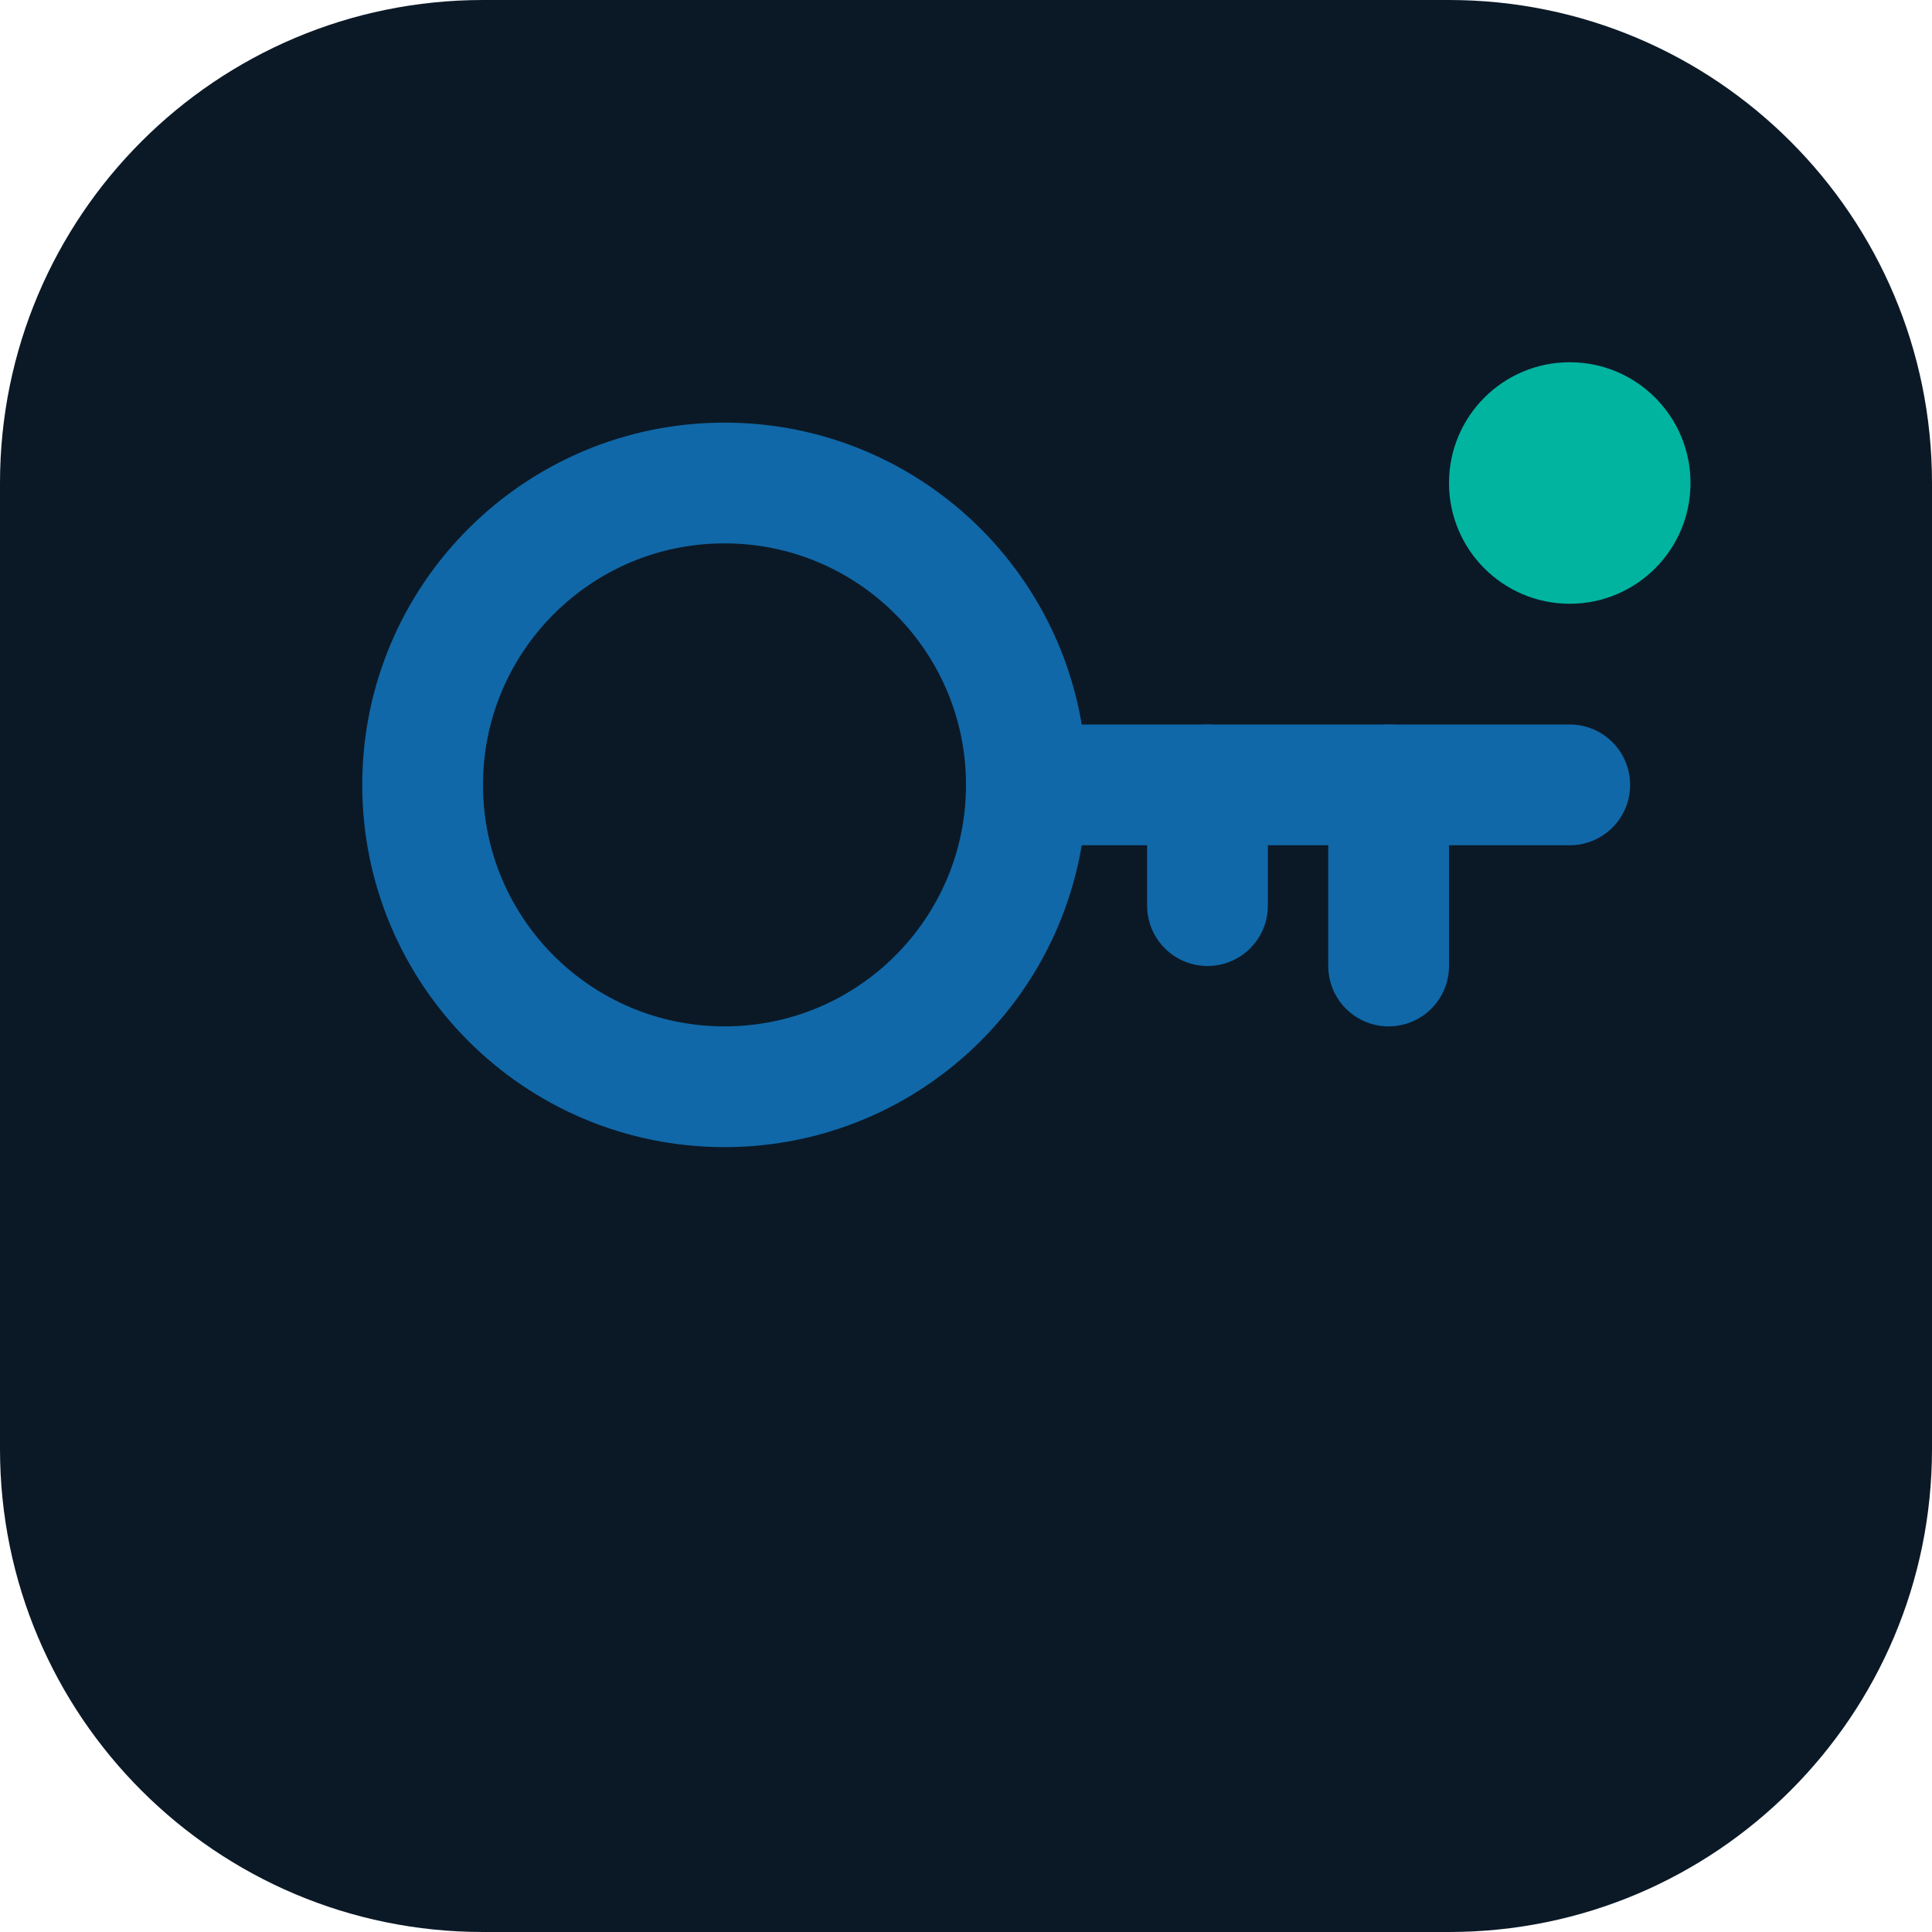
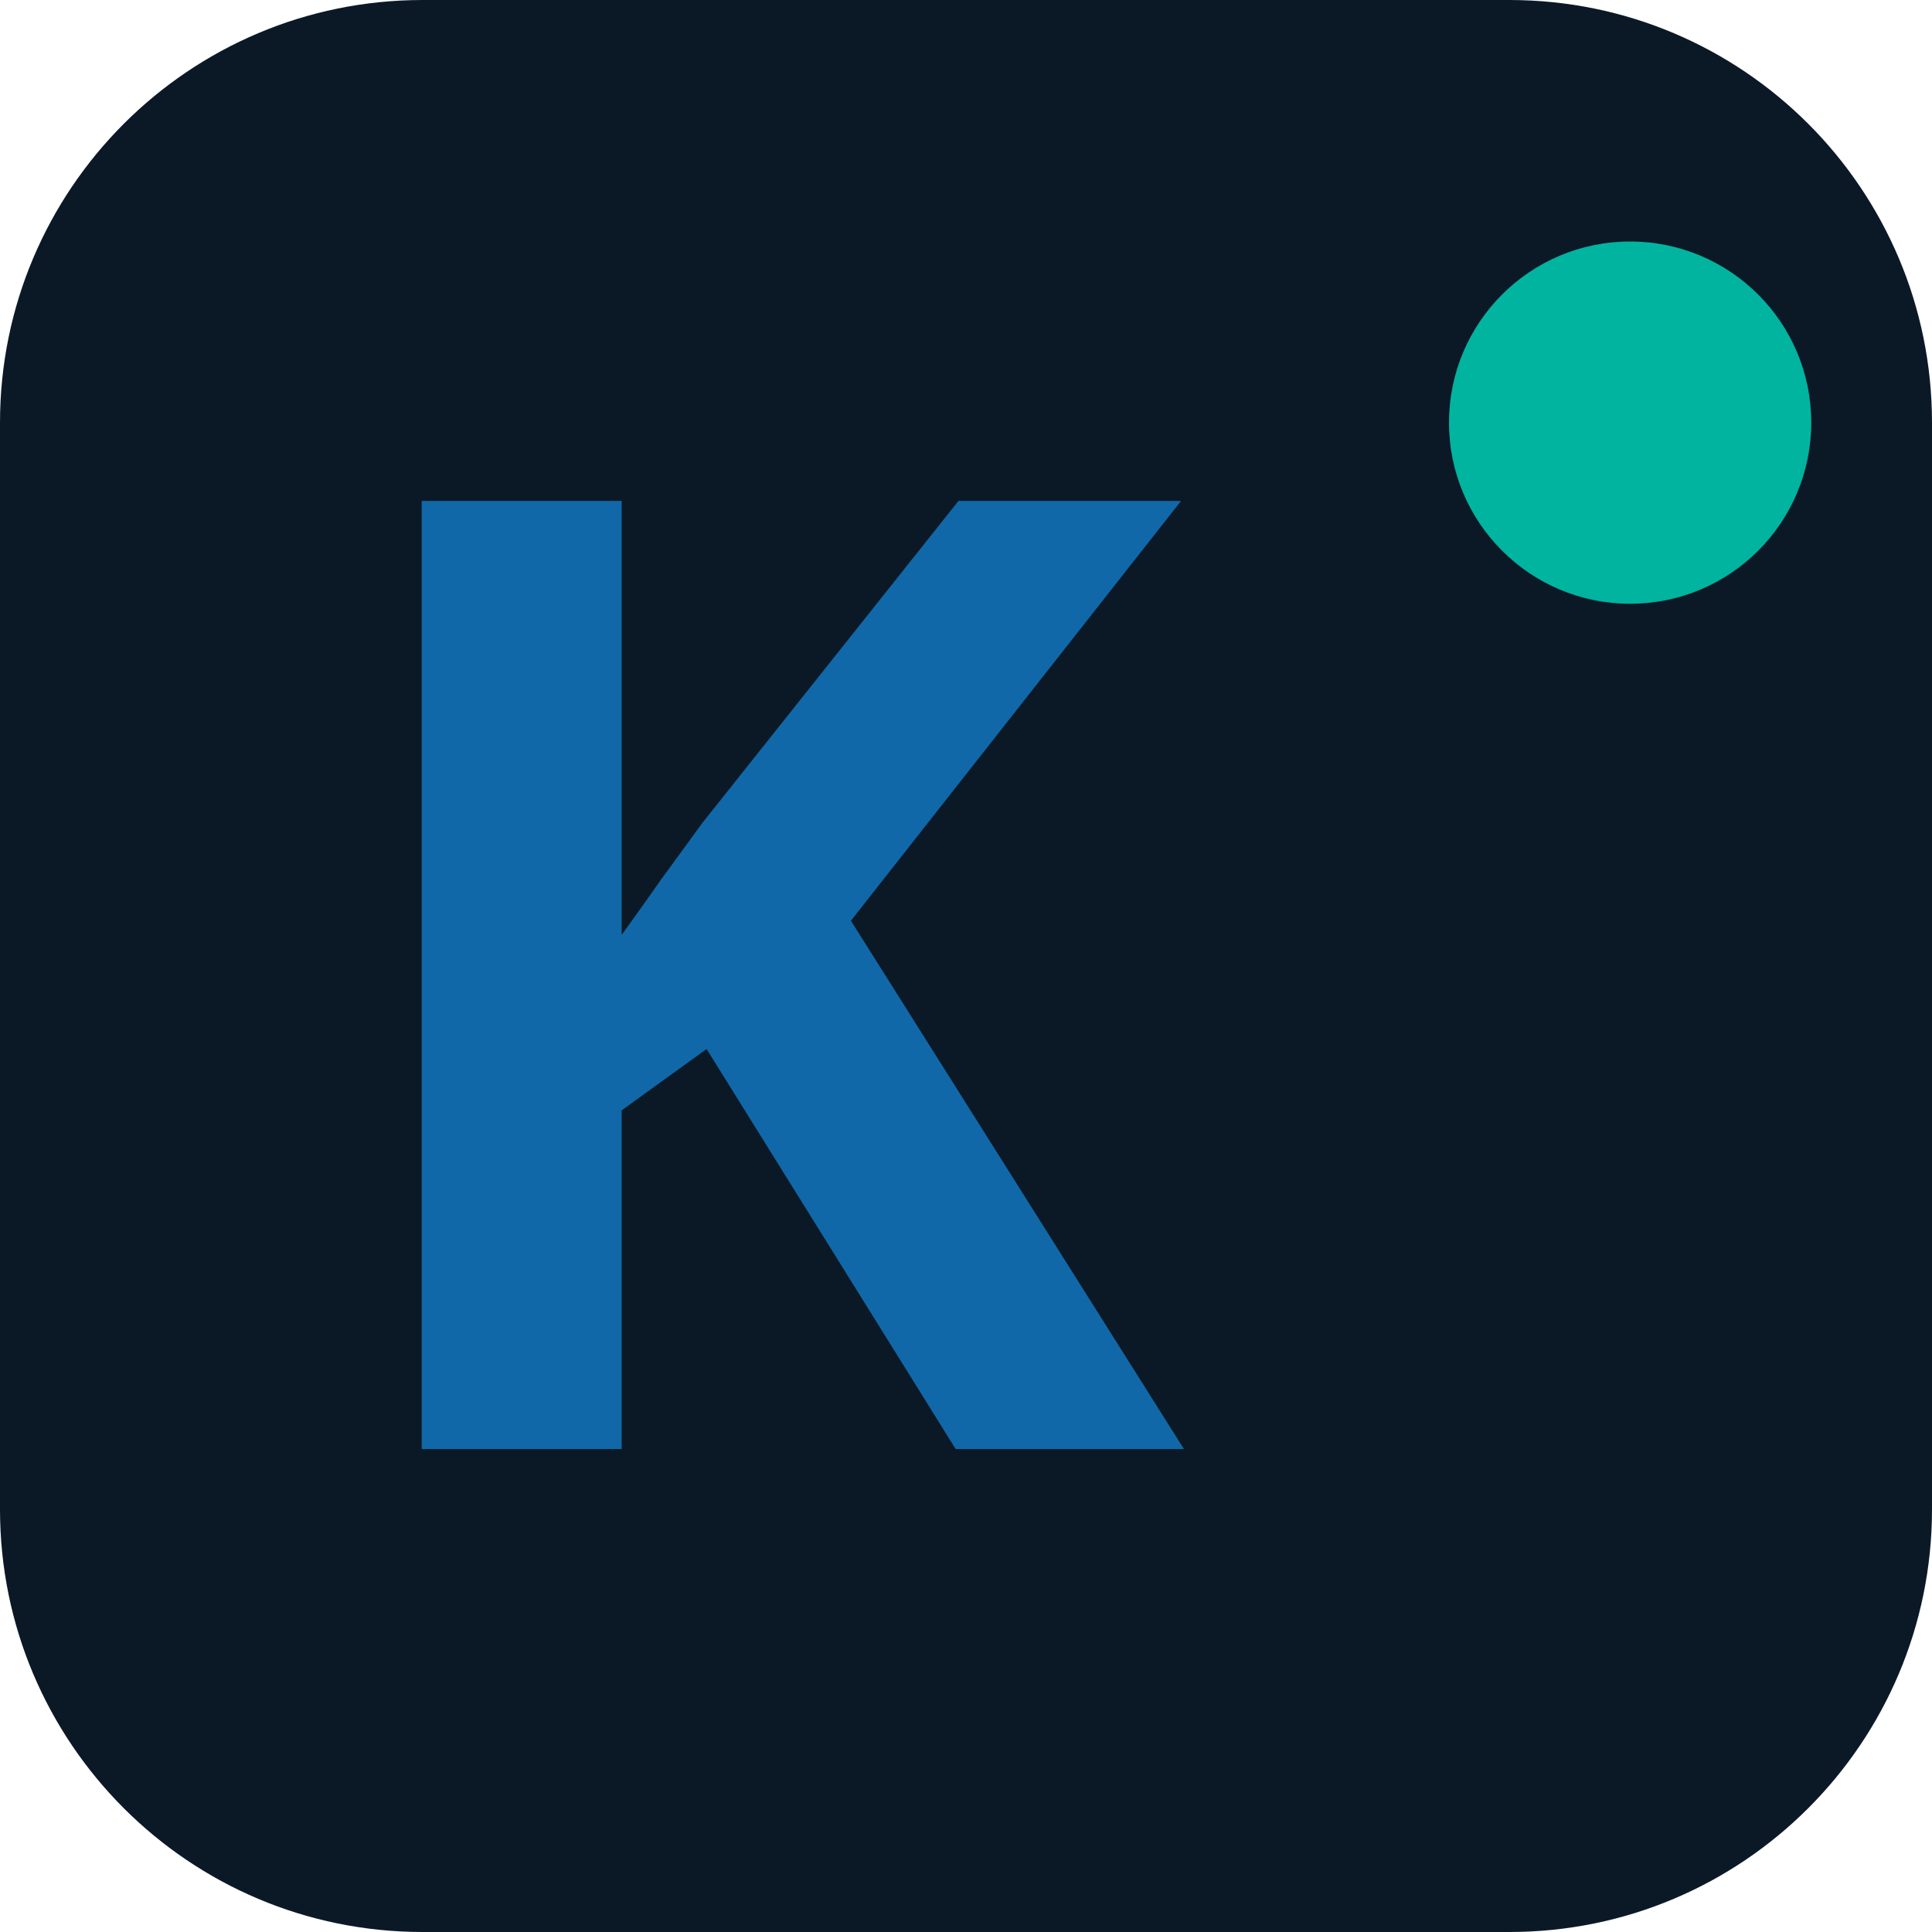
<svg xmlns="http://www.w3.org/2000/svg" viewBox="0 0 32 32">
-   <rect width="32" height="32" rx="8" fill="#0B1927" />
-   <g fill="none" stroke="#1068A8" stroke-width="2" stroke-linecap="round" stroke-linejoin="round">
-     <circle cx="12" cy="13" r="5" />
-     <line x1="17" y1="13" x2="26" y2="13" />
-     <line x1="23" y1="13" x2="23" y2="16" />
-     <line x1="20" y1="13" x2="20" y2="15" />
-   </g>
-   <circle cx="26" cy="8" r="2" fill="#00B4A0" />
+   <rect width="32" height="32" rx="7" fill="#0B1927" />
+   <text x="5" y="24" font-family="'Outfit', 'Arial Black', sans-serif" font-weight="700" font-size="22" fill="#1068A8" letter-spacing="-1">K</text>
+   <circle cx="27" cy="7" r="3" fill="#00B4A0" />
</svg>
